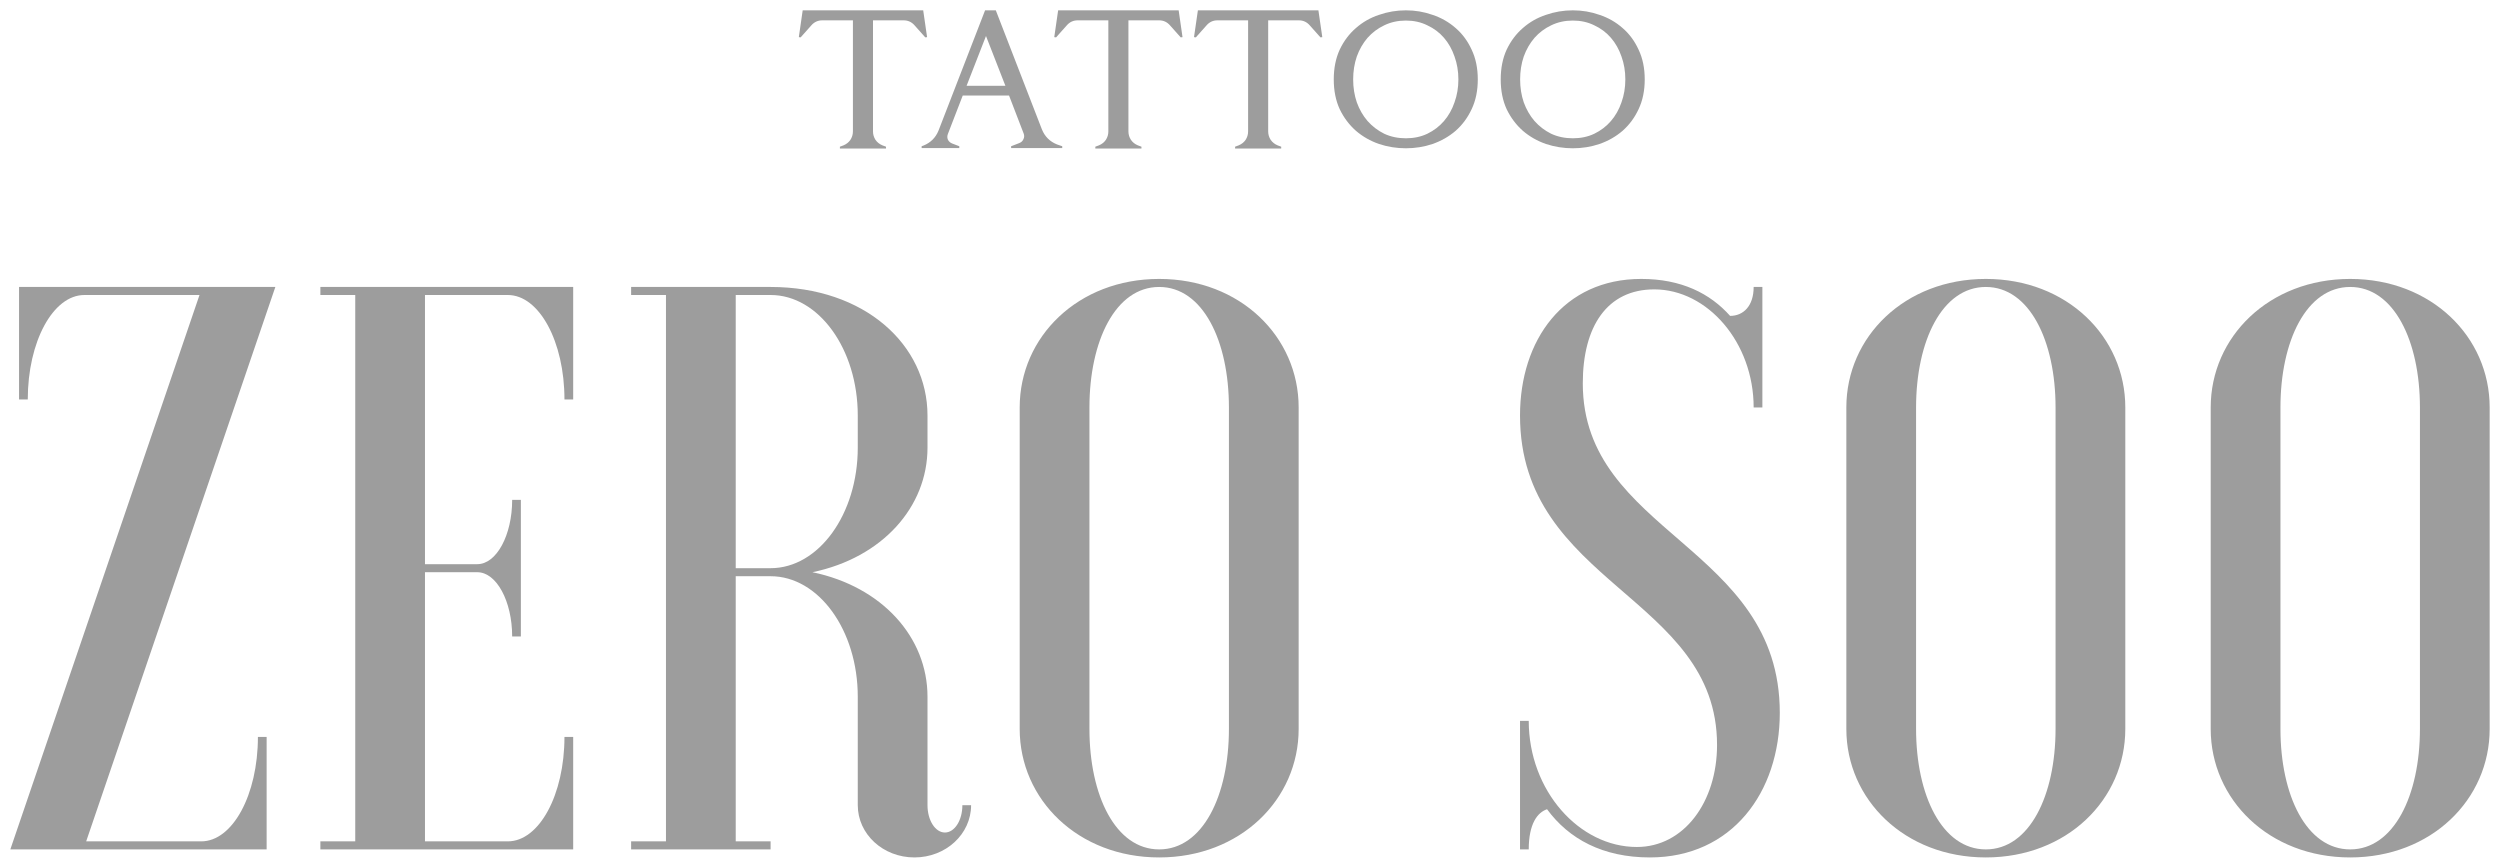
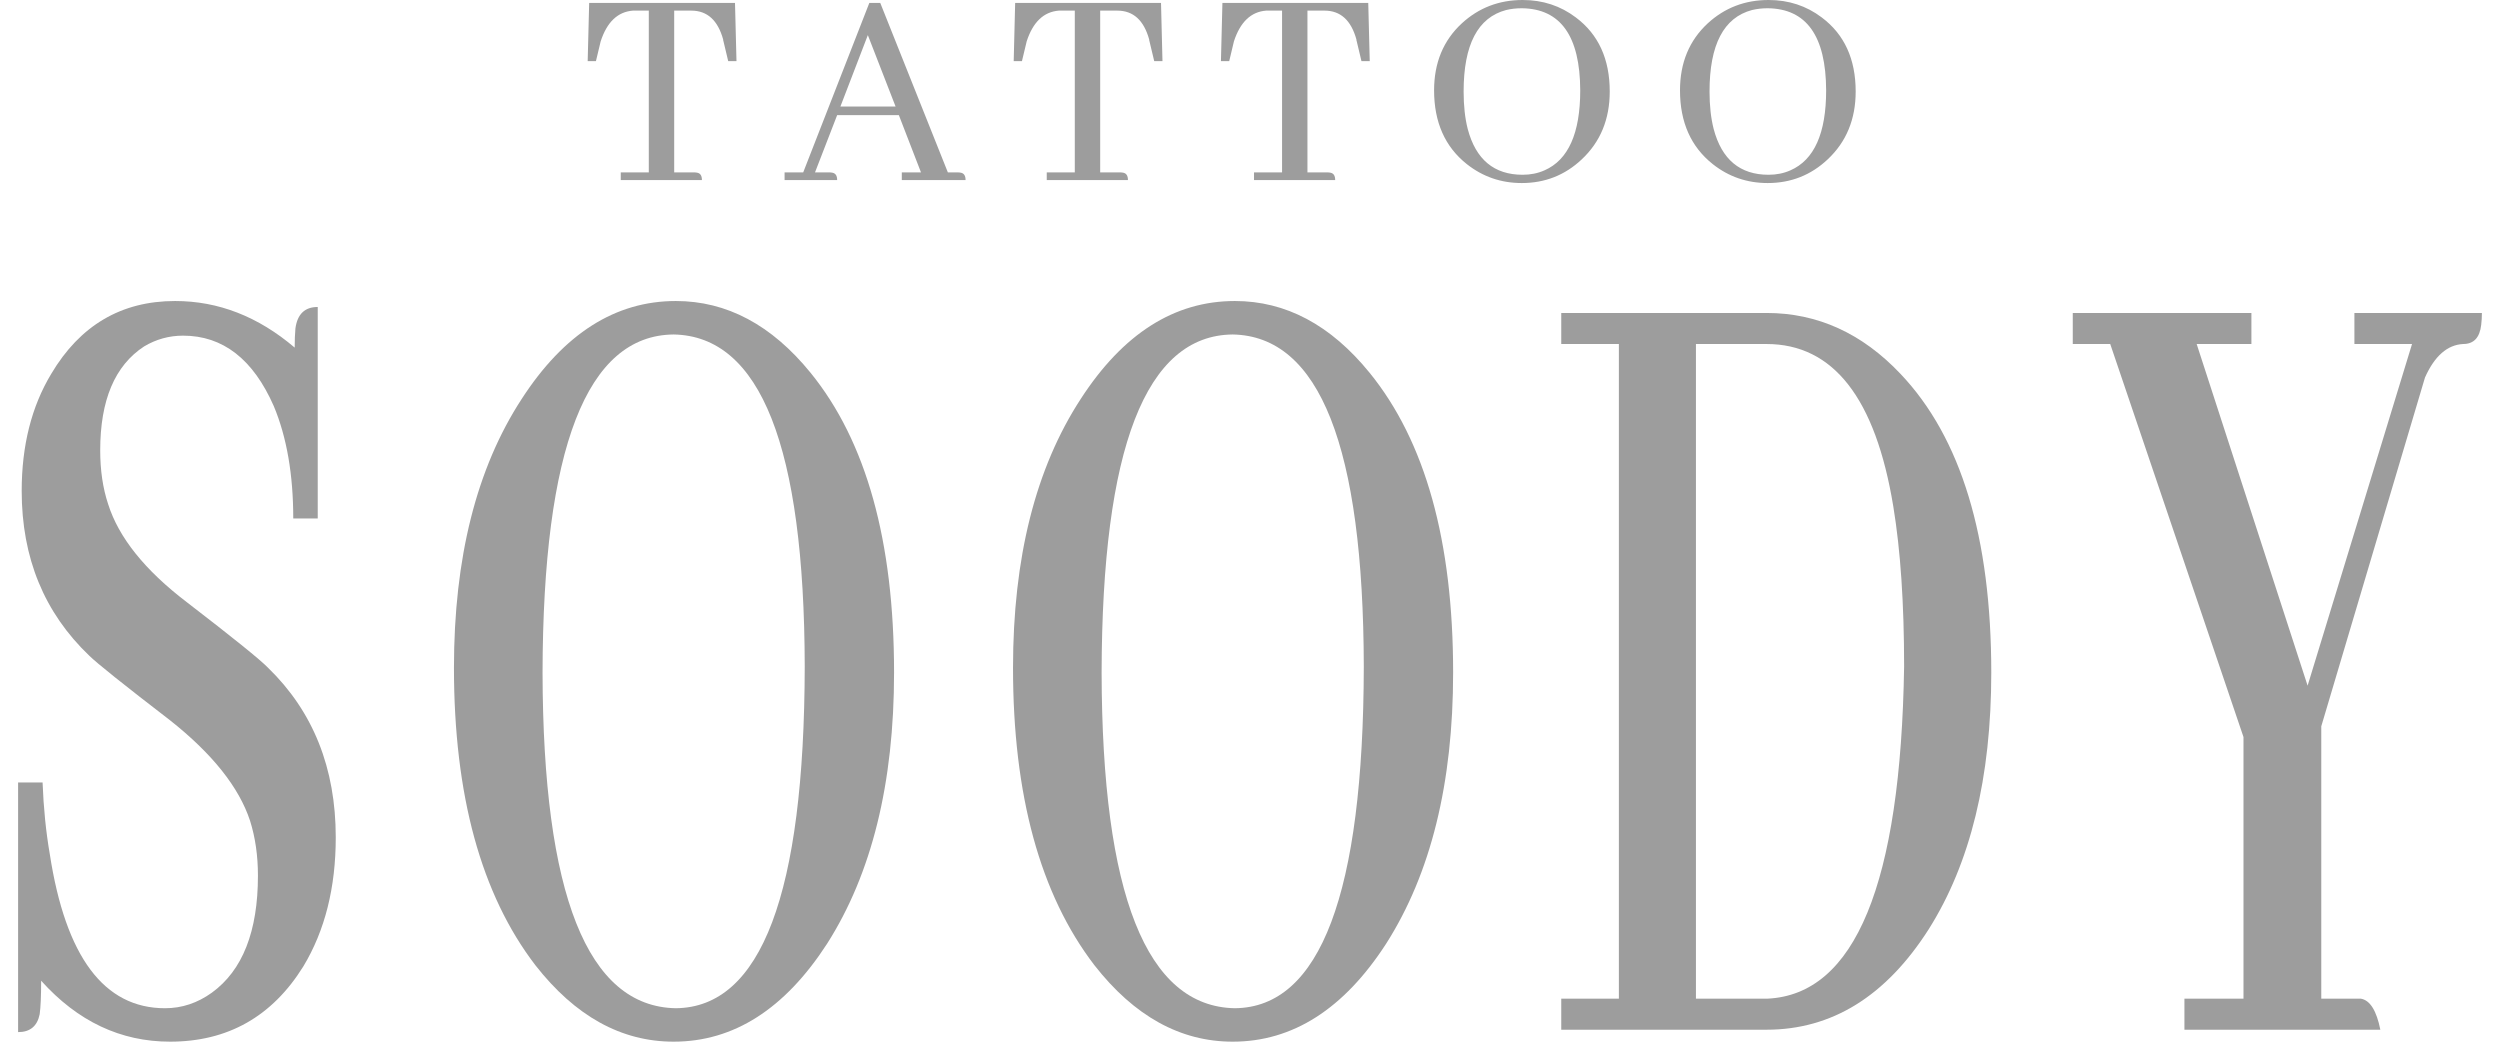
- <svg xmlns="http://www.w3.org/2000/svg" width="121" height="42" viewBox="0 0 121 42" fill="none">
-   <path d="M117.125 35.278V19.722C117.125 16.494 115.859 13.889 113.749 13.889C111.639 13.889 110.374 16.494 110.374 19.722V35.278C110.374 38.506 111.639 41.111 113.749 41.111C115.859 41.111 117.125 38.506 117.125 35.278ZM106.998 35.278V19.722C106.998 16.3 109.825 13.5 113.749 13.5C117.673 13.5 120.5 16.3 120.5 19.722V35.278C120.5 38.7 117.673 41.5 113.749 41.5C109.825 41.5 106.998 38.7 106.998 35.278Z" fill="#9d9d9d" />
-   <path d="M99.489 35.278V19.722C99.489 16.494 98.223 13.889 96.114 13.889C94.004 13.889 92.738 16.494 92.738 19.722V35.278C92.738 38.506 94.004 41.111 96.114 41.111C98.223 41.111 99.489 38.506 99.489 35.278ZM89.363 35.278V19.722C89.363 16.3 92.19 13.5 96.114 13.5C100.038 13.5 102.865 16.3 102.865 19.722V35.278C102.865 38.7 100.038 41.5 96.114 41.5C92.19 41.5 89.363 38.7 89.363 35.278Z" fill="#9d9d9d" />
-   <path d="M73.569 41.111V34.889H73.991C73.991 38.272 76.438 40.994 79.223 40.994C81.501 40.994 83.105 38.817 83.105 36.056C83.105 28.861 73.569 28.278 73.569 20.111C73.569 16.456 75.678 13.5 79.434 13.5C81.374 13.5 82.767 14.2 83.737 15.289C84.37 15.289 84.877 14.822 84.877 13.889H85.299V19.722H84.877C84.877 16.572 82.64 14.006 80.067 14.006C77.788 14.006 76.607 15.794 76.607 18.556C76.607 25.828 86.142 26.411 86.142 34.5C86.142 38.35 83.822 41.5 79.856 41.5C77.577 41.5 75.932 40.606 74.877 39.167C74.413 39.322 73.991 39.867 73.991 41.111H73.569Z" fill="#9d9d9d" />
-   <path d="M59.48 35.278V19.722C59.48 16.494 58.214 13.889 56.104 13.889C53.995 13.889 52.729 16.494 52.729 19.722V35.278C52.729 38.506 53.995 41.111 56.104 41.111C58.214 41.111 59.48 38.506 59.48 35.278ZM49.353 35.278V19.722C49.353 16.3 52.181 13.5 56.104 13.5C60.028 13.5 62.855 16.3 62.855 19.722V35.278C62.855 38.7 60.028 41.5 56.104 41.5C52.181 41.5 49.353 38.7 49.353 35.278Z" fill="#9d9d9d" />
-   <path d="M37.297 27.889H35.609V40.722H37.297V41.111H30.546V40.722H32.233V14.278H30.546V13.889H37.297C41.853 13.889 44.891 16.689 44.891 20.111V21.667C44.891 24.544 42.697 26.994 39.322 27.695C42.697 28.395 44.891 30.845 44.891 33.722V38.972C44.891 39.711 45.271 40.294 45.735 40.294C46.199 40.294 46.579 39.711 46.579 38.972H47.001C47.001 40.372 45.777 41.5 44.258 41.5C42.739 41.5 41.516 40.372 41.516 38.972V33.722C41.516 30.494 39.617 27.889 37.297 27.889ZM37.297 14.278H35.609V27.5H37.297C39.617 27.5 41.516 24.895 41.516 21.667V20.111C41.516 16.883 39.617 14.278 37.297 14.278Z" fill="#9d9d9d" />
-   <path d="M27.742 13.889V19.333H27.32C27.32 16.533 26.097 14.278 24.578 14.278H20.569V27.306H23.101C24.029 27.306 24.789 25.906 24.789 24.195H25.21V30.806H24.789C24.789 29.095 24.029 27.695 23.101 27.695H20.569V40.722H24.578C26.097 40.722 27.32 38.467 27.32 35.667H27.742V41.111H15.506V40.722H17.194V14.278H15.506V13.889H27.742Z" fill="#9d9d9d" />
-   <path d="M12.905 41.111H0.5L9.656 14.278H4.086C2.567 14.278 1.344 16.533 1.344 19.333H0.922V13.889H13.327L4.171 40.722H9.74C11.259 40.722 12.483 38.467 12.483 35.667H12.905V41.111Z" fill="#9d9d9d" />
-   <path d="M76.126 0.5C76.575 0.5 77.006 0.573 77.418 0.72C77.838 0.859 78.21 1.072 78.534 1.358C78.858 1.637 79.116 1.985 79.307 2.403C79.506 2.821 79.605 3.301 79.605 3.844C79.605 4.387 79.506 4.867 79.307 5.285C79.116 5.696 78.858 6.044 78.534 6.33C78.21 6.609 77.838 6.821 77.418 6.968C77.006 7.107 76.575 7.177 76.126 7.177C75.676 7.177 75.242 7.107 74.822 6.968C74.402 6.821 74.03 6.609 73.706 6.33C73.382 6.044 73.121 5.696 72.922 5.285C72.73 4.867 72.635 4.387 72.635 3.844C72.635 3.301 72.73 2.821 72.922 2.403C73.121 1.985 73.382 1.637 73.706 1.358C74.03 1.072 74.402 0.859 74.822 0.72C75.242 0.573 75.676 0.5 76.126 0.5ZM76.126 6.693C76.508 6.693 76.855 6.62 77.164 6.473C77.481 6.319 77.749 6.114 77.97 5.857C78.191 5.6 78.361 5.3 78.479 4.955C78.604 4.61 78.666 4.24 78.666 3.844C78.666 3.448 78.604 3.078 78.479 2.733C78.361 2.388 78.191 2.088 77.97 1.831C77.749 1.574 77.481 1.373 77.164 1.226C76.855 1.072 76.508 0.995 76.126 0.995C75.743 0.995 75.393 1.072 75.076 1.226C74.767 1.373 74.498 1.574 74.27 1.831C74.049 2.088 73.876 2.388 73.75 2.733C73.633 3.078 73.574 3.448 73.574 3.844C73.574 4.24 73.633 4.61 73.75 4.955C73.876 5.3 74.049 5.6 74.27 5.857C74.498 6.114 74.767 6.319 75.076 6.473C75.393 6.62 75.743 6.693 76.126 6.693Z" fill="#9d9d9d" />
-   <path d="M68.045 0.5C68.495 0.5 68.925 0.573 69.338 0.72C69.757 0.859 70.129 1.072 70.454 1.358C70.778 1.637 71.035 1.985 71.227 2.403C71.426 2.821 71.525 3.301 71.525 3.844C71.525 4.387 71.426 4.867 71.227 5.285C71.035 5.696 70.778 6.044 70.454 6.33C70.129 6.609 69.757 6.821 69.338 6.968C68.925 7.107 68.495 7.177 68.045 7.177C67.596 7.177 67.162 7.107 66.742 6.968C66.322 6.821 65.95 6.609 65.626 6.33C65.302 6.044 65.04 5.696 64.842 5.285C64.65 4.867 64.554 4.387 64.554 3.844C64.554 3.301 64.65 2.821 64.842 2.403C65.04 1.985 65.302 1.637 65.626 1.358C65.95 1.072 66.322 0.859 66.742 0.72C67.162 0.573 67.596 0.5 68.045 0.5ZM68.045 6.693C68.428 6.693 68.774 6.62 69.084 6.473C69.4 6.319 69.669 6.114 69.89 5.857C70.111 5.6 70.28 5.3 70.398 4.955C70.523 4.61 70.586 4.24 70.586 3.844C70.586 3.448 70.523 3.078 70.398 2.733C70.28 2.388 70.111 2.088 69.89 1.831C69.669 1.574 69.4 1.373 69.084 1.226C68.774 1.072 68.428 0.995 68.045 0.995C67.662 0.995 67.312 1.072 66.996 1.226C66.686 1.373 66.418 1.574 66.189 1.831C65.968 2.088 65.795 2.388 65.67 2.733C65.552 3.078 65.493 3.448 65.493 3.844C65.493 4.24 65.552 4.61 65.67 4.955C65.795 5.3 65.968 5.6 66.189 5.857C66.418 6.114 66.686 6.319 66.996 6.473C67.312 6.62 67.662 6.693 68.045 6.693Z" fill="#9d9d9d" />
-   <path d="M63.999 1.798L63.91 1.809L63.391 1.226C63.251 1.065 63.074 0.984 62.861 0.984H61.38V6.363C61.38 6.51 61.421 6.645 61.502 6.77C61.583 6.887 61.694 6.975 61.833 7.034L62.01 7.1V7.188H59.779V7.1L59.955 7.034C60.095 6.975 60.206 6.887 60.287 6.77C60.368 6.645 60.408 6.51 60.408 6.363V0.984H58.928C58.714 0.984 58.538 1.065 58.398 1.226L57.879 1.809L57.79 1.798L57.978 0.5H63.811L63.999 1.798Z" fill="#9d9d9d" />
-   <path d="M57.234 1.798L57.146 1.809L56.627 1.226C56.487 1.065 56.31 0.984 56.097 0.984H54.616V6.363C54.616 6.51 54.657 6.645 54.738 6.77C54.819 6.887 54.929 6.975 55.069 7.034L55.246 7.1V7.188H53.014V7.1L53.191 7.034C53.331 6.975 53.442 6.887 53.523 6.77C53.604 6.645 53.644 6.51 53.644 6.363V0.984H52.164C51.95 0.984 51.773 1.065 51.634 1.226L51.114 1.809L51.026 1.798L51.214 0.5H57.047L57.234 1.798Z" fill="#9d9d9d" />
-   <path d="M51.412 7.078V7.166H48.938V7.078L49.335 6.924C49.431 6.887 49.497 6.825 49.534 6.737C49.578 6.649 49.582 6.557 49.545 6.462L48.838 4.625H46.596L45.878 6.484C45.841 6.579 45.841 6.671 45.878 6.759C45.922 6.847 45.992 6.909 46.087 6.946L46.43 7.078V7.166H44.607V7.078L44.696 7.045C45.042 6.906 45.285 6.664 45.425 6.319L47.678 0.5H48.197L50.429 6.264C50.569 6.609 50.812 6.851 51.158 6.99L51.412 7.078ZM48.661 4.152L47.722 1.743L46.783 4.152H48.661Z" fill="#9d9d9d" />
-   <path d="M44.871 1.798L44.783 1.809L44.264 1.226C44.124 1.065 43.947 0.984 43.733 0.984H42.253V6.363C42.253 6.51 42.294 6.645 42.374 6.77C42.456 6.887 42.566 6.975 42.706 7.034L42.883 7.1V7.188H40.651V7.1L40.828 7.034C40.968 6.975 41.078 6.887 41.159 6.77C41.24 6.645 41.281 6.51 41.281 6.363V0.984H39.801C39.587 0.984 39.41 1.065 39.27 1.226L38.751 1.809L38.663 1.798L38.85 0.5H44.683L44.871 1.798Z" fill="#9d9d9d" />
+ <svg xmlns="http://www.w3.org/2000/svg" width="96" height="40" viewBox="0 0 96 40" fill="none">
+   <path d="M91.405 39.541H83.882V38.349H86.15V28.302L81.033 13.21H79.594V12.018H86.454V13.21H84.352L88.612 26.33L92.622 13.21H90.409V12.018H95.305C95.305 12.171 95.296 12.323 95.278 12.476C95.222 12.966 94.992 13.21 94.586 13.21C93.978 13.241 93.489 13.669 93.12 14.495L89.137 27.89V38.349H90.659C91.009 38.41 91.258 38.807 91.405 39.541Z" fill="#9D9D9D" />
+   <path d="M59.952 12.018H67.835C69.79 12.018 71.505 12.797 72.98 14.357C75.303 16.804 76.465 20.626 76.465 25.825C76.465 29.862 75.663 33.15 74.059 35.688C72.418 38.257 70.343 39.541 67.835 39.541H59.952V38.349H62.165V13.21H59.952V12.018ZM67.835 13.21H65.124V38.349H67.863C71.237 38.196 72.989 33.945 73.118 25.596C73.118 23.18 72.98 21.131 72.703 19.449C72.021 15.29 70.398 13.21 67.835 13.21Z" fill="#9D9D9D" />
+   <path d="M47.419 11.559C49.373 11.559 51.098 12.476 52.591 14.312C54.73 16.942 55.8 20.779 55.8 25.826C55.8 30.076 54.943 33.547 53.227 36.239C51.605 38.746 49.641 40 47.336 40C45.326 40 43.556 39.022 42.025 37.064C39.941 34.343 38.9 30.535 38.9 25.642C38.9 21.422 39.766 17.981 41.499 15.321C43.122 12.813 45.095 11.559 47.419 11.559ZM47.419 38.716C50.701 38.685 52.352 34.312 52.37 25.596C52.352 17.156 50.673 12.905 47.336 12.844C43.998 12.874 42.32 17.201 42.302 25.826C42.32 34.358 44.026 38.655 47.419 38.716Z" fill="#9D9D9D" />
+   <path d="M25.951 11.559C27.906 11.559 29.63 12.476 31.124 14.312C33.263 16.942 34.332 20.779 34.332 25.826C34.332 30.076 33.475 33.547 31.76 36.239C30.137 38.746 28.173 40 25.868 40C23.858 40 22.088 39.022 20.558 37.064C18.474 34.343 17.432 30.535 17.432 25.642C17.432 21.422 18.299 17.981 20.032 15.321C21.655 12.813 23.628 11.559 25.951 11.559ZM25.951 38.716C29.234 38.685 30.884 34.312 30.902 25.596C30.884 17.156 29.206 12.905 25.868 12.844C22.531 12.874 20.852 17.201 20.834 25.826C20.852 34.358 22.558 38.655 25.951 38.716Z" fill="#9D9D9D" />
+   <path d="M12.893 32.156C12.893 34.082 12.478 35.734 11.648 37.11C10.45 39.037 8.744 40 6.531 40C4.632 40 2.981 39.22 1.58 37.66C1.58 38.242 1.561 38.67 1.524 38.945C1.432 39.404 1.156 39.633 0.695 39.633V30.046H1.635C1.672 31.024 1.764 31.942 1.912 32.798C2.52 36.743 3.995 38.716 6.337 38.716C6.983 38.716 7.582 38.517 8.135 38.119C9.315 37.263 9.905 35.764 9.905 33.624C9.905 32.859 9.804 32.156 9.601 31.514C9.177 30.229 8.154 28.945 6.531 27.66C4.742 26.284 3.71 25.458 3.433 25.183C1.7 23.532 0.833 21.422 0.833 18.853C0.833 17.11 1.211 15.611 1.967 14.357C3.073 12.492 4.659 11.559 6.725 11.559C8.384 11.559 9.915 12.155 11.316 13.348C11.316 13.073 11.325 12.828 11.344 12.614C11.418 12.063 11.703 11.788 12.201 11.788V19.908H11.261C11.261 18.226 11.012 16.788 10.514 15.596C9.721 13.791 8.559 12.889 7.029 12.889C6.494 12.889 5.996 13.027 5.535 13.302C4.41 14.036 3.848 15.366 3.848 17.293C3.848 18.058 3.949 18.746 4.152 19.357C4.558 20.642 5.563 21.895 7.167 23.119C8.956 24.495 9.998 25.336 10.293 25.642C12.026 27.324 12.893 29.495 12.893 32.156Z" fill="#9D9D9D" />
+   <path d="M67.913 0C68.684 0 69.364 0.223 69.954 0.669C70.823 1.319 71.258 2.267 71.258 3.514C71.258 4.58 70.899 5.449 70.181 6.122C69.538 6.726 68.771 7.029 67.879 7.029C67.086 7.029 66.383 6.787 65.771 6.303C64.932 5.638 64.512 4.693 64.512 3.469C64.512 2.411 64.868 1.553 65.578 0.896C66.228 0.299 67.006 0 67.913 0ZM67.913 6.711C68.216 6.711 68.495 6.655 68.752 6.541C69.667 6.141 70.124 5.117 70.124 3.469C70.116 1.383 69.368 0.333 67.879 0.317C67.668 0.317 67.467 0.34 67.278 0.385C66.19 0.673 65.646 1.716 65.646 3.514C65.646 4.059 65.699 4.538 65.805 4.954C66.115 6.126 66.817 6.711 67.913 6.711Z" fill="#9D9D9D" />
+   <path d="M58.47 0C59.241 0 59.921 0.223 60.511 0.669C61.38 1.319 61.814 2.267 61.814 3.514C61.814 4.58 61.455 5.449 60.737 6.122C60.095 6.726 59.328 7.029 58.436 7.029C57.642 7.029 56.94 6.787 56.327 6.303C55.488 5.638 55.069 4.693 55.069 3.469C55.069 2.411 55.424 1.553 56.135 0.896C56.785 0.299 57.563 0 58.47 0ZM58.47 6.711C58.772 6.711 59.052 6.655 59.309 6.541C60.223 6.141 60.681 5.117 60.681 3.469C60.673 1.383 59.925 0.333 58.436 0.317C58.224 0.317 58.024 0.34 57.835 0.385C56.747 0.673 56.203 1.716 56.203 3.514C56.203 4.059 56.255 4.538 56.361 4.954C56.671 6.126 57.374 6.711 58.47 6.711Z" fill="#9D9D9D" />
+   <path d="M51.271 6.915H48.154V6.62H49.231V0.408H48.618C48.037 0.453 47.625 0.846 47.383 1.587L47.202 2.347H46.884L46.941 0.113H52.541L52.598 2.347H52.28L52.099 1.587C52.091 1.572 52.087 1.549 52.087 1.519C51.883 0.778 51.475 0.408 50.863 0.408H50.206V6.62H50.977C51.014 6.62 51.052 6.624 51.09 6.632C51.211 6.654 51.271 6.749 51.271 6.915Z" fill="#9D9D9D" />
+   <path d="M43.313 6.915H40.195V6.62H41.272V0.408H40.66C40.078 0.453 39.666 0.846 39.425 1.587L39.243 2.347H38.926L38.982 0.113H44.583L44.639 2.347H44.322L44.141 1.587C44.133 1.572 44.129 1.549 44.129 1.519C43.925 0.778 43.517 0.408 42.905 0.408H42.247V6.62H43.018C43.056 6.62 43.094 6.624 43.132 6.632C43.252 6.654 43.313 6.749 43.313 6.915Z" fill="#9D9D9D" />
+   <path d="M37.078 6.915H34.629V6.62H35.366L34.516 4.421H32.147L31.296 6.62H31.852C31.89 6.62 31.927 6.624 31.965 6.632C32.086 6.654 32.147 6.749 32.147 6.915H30.128V6.62H30.843L33.382 0.113H33.802L36.398 6.62H36.783C36.821 6.62 36.859 6.624 36.897 6.632C37.017 6.654 37.078 6.749 37.078 6.915ZM34.391 4.092L33.325 1.349L32.271 4.092H34.391Z" fill="#9D9D9D" />
+   <path d="M26.954 6.915H23.837V6.62H24.914V0.408H24.302C23.72 0.453 23.308 0.846 23.066 1.587L22.884 2.347H22.567L22.624 0.113H28.224L28.281 2.347H27.963L27.782 1.587C27.774 1.572 27.77 1.549 27.77 1.519C27.566 0.778 27.158 0.408 26.546 0.408H25.889V6.62H26.66C26.697 6.62 26.735 6.624 26.773 6.632C26.894 6.654 26.954 6.749 26.954 6.915Z" fill="#9D9D9D" />
</svg>
